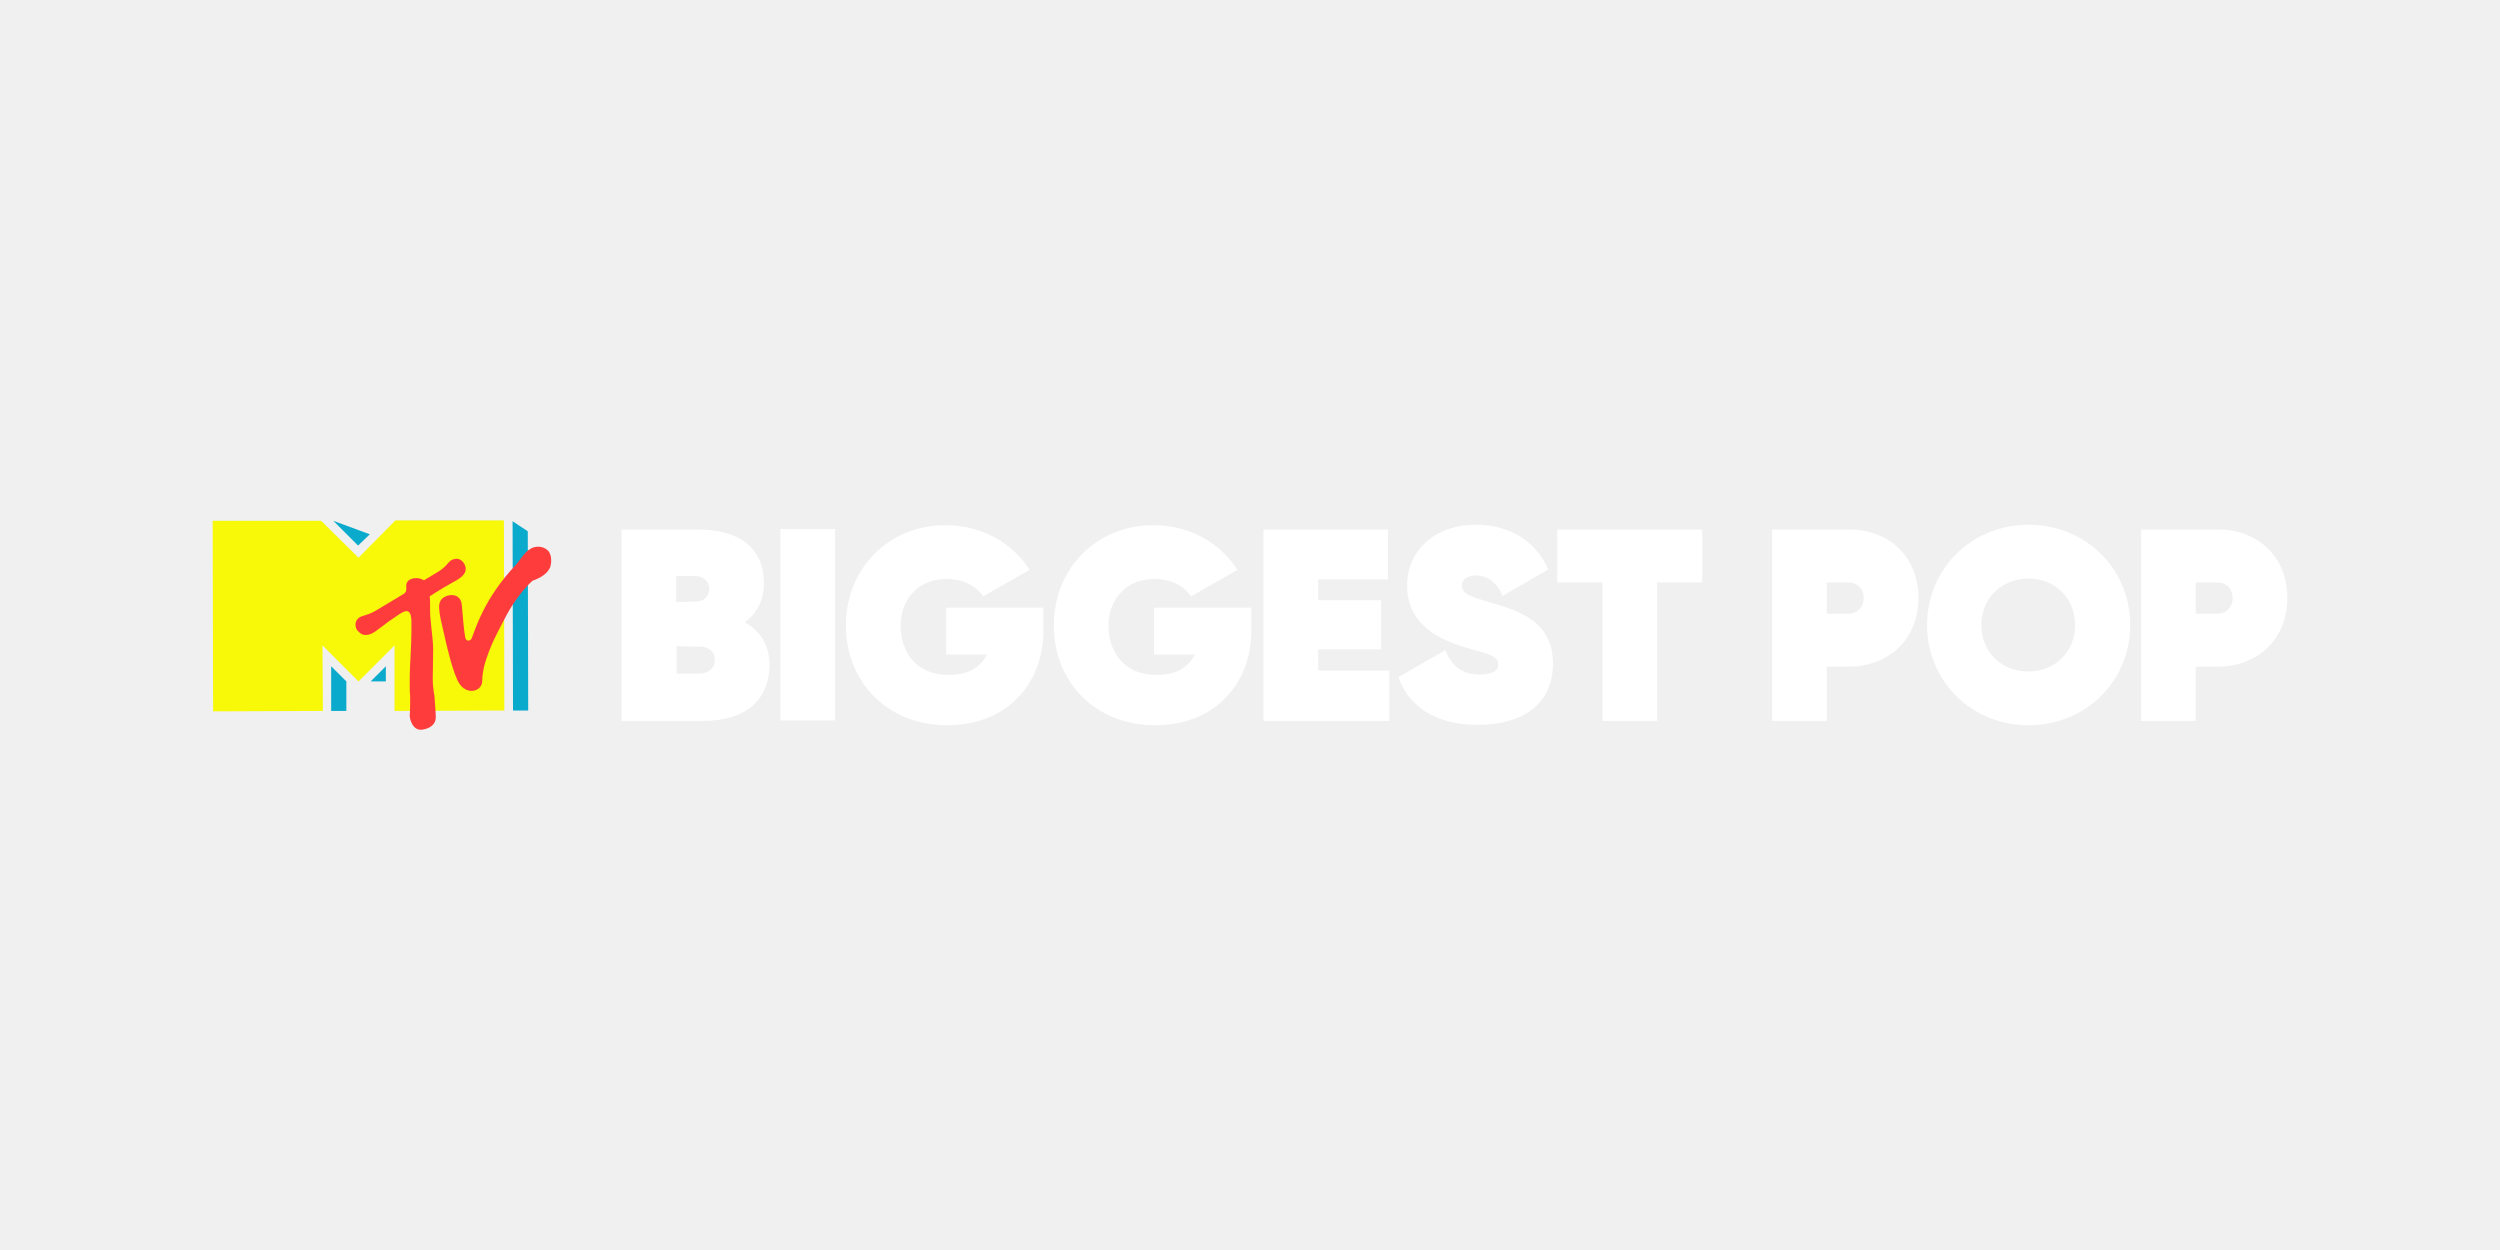
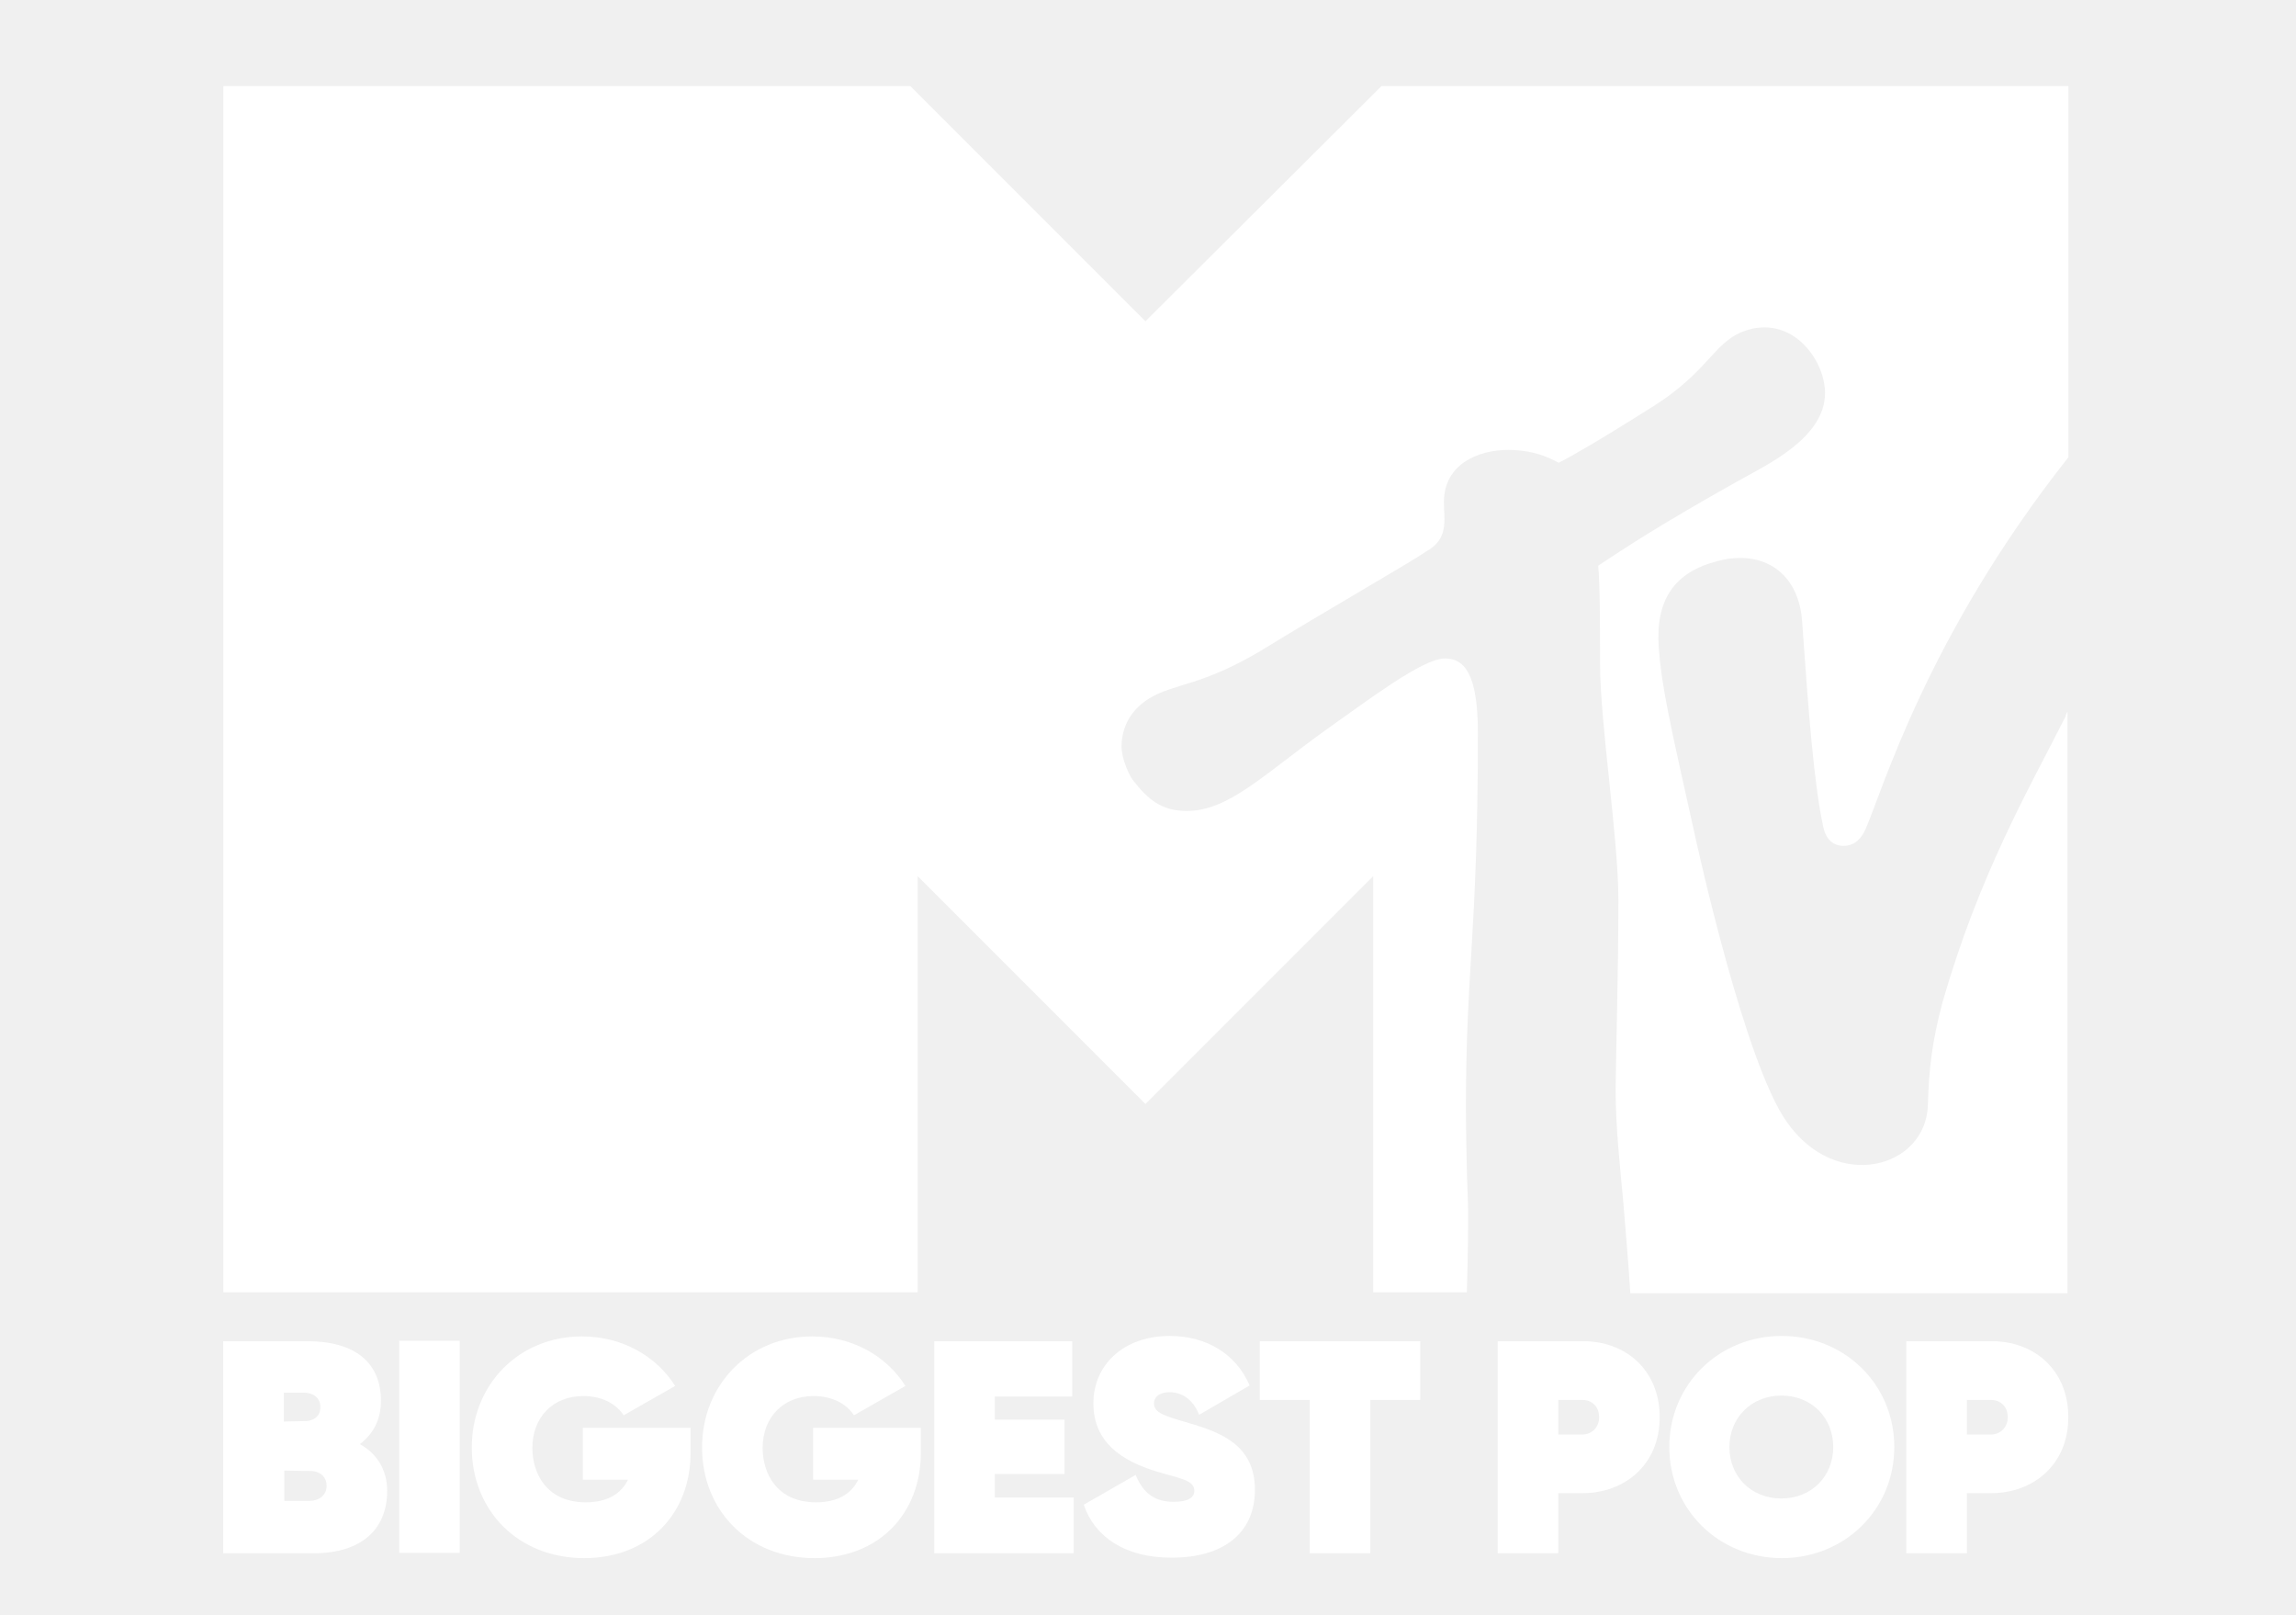
- <svg xmlns="http://www.w3.org/2000/svg" version="1.1" id="Capa_1" x="0px" y="0px" viewBox="0 0 576 288" style="enable-background:new 0 0 576 288;">
-   <style type="text/css">
- 	.st0{fill:#FFFFFF;}
- 	.st1{fill:#F7F908;}
- 	.st2{fill:#0AAACD;}
- 	.st3{fill:#FF3C3C;}
- </style>
-   <g>
-     <g>
-       <path class="st0" d="M177.3,153.1c0,7.9-5.2,13-15.4,13h-18.7v-44.1h17.5c10,0,15.3,4.5,15.3,12.4c0,3.9-1.6,6.9-4.4,9     C175.1,145.3,177.3,148.7,177.3,153.1z M155.8,132.8v5.9l4.9-0.1c1.4-0.2,2.7-1,2.7-2.9c0-2.1-1.7-3-3.4-3H155.8z M164.7,152.1     c0-1.8-1.1-2.8-2.8-3.1l-6-0.1v6.3h5.3C163.1,155.2,164.7,154,164.7,152.1z" />
-       <path class="st0" d="M192.4,121.9v44.1h-12.6v-44.1H192.4z" />
-       <path class="st0" d="M240.4,145.3c0,12.4-8.6,21.8-22.1,21.8c-13.9,0-23.4-10-23.4-23c0-13.1,9.8-23.1,22.9-23.1     c8.4,0,15.5,4.1,19.4,10.3l-10.7,6.1c-1.6-2.4-4.5-4-8.4-4c-6.4,0-10.6,4.5-10.6,10.8c0,5.2,2.9,11.3,11.1,11.3     c4.7,0,7.4-1.9,8.8-4.7h-9.4V140h22.4V145.3z" />
-       <path class="st0" d="M288.3,145.3c0,12.4-8.6,21.8-22.1,21.8c-13.9,0-23.4-10-23.4-23c0-13.1,9.8-23.1,22.9-23.1     c8.4,0,15.5,4.1,19.4,10.3l-10.7,6.1c-1.6-2.4-4.5-4-8.4-4c-6.4,0-10.6,4.5-10.6,10.8c0,5.2,2.9,11.3,11.1,11.3     c4.7,0,7.4-1.9,8.8-4.7h-9.4V140h22.4V145.3z" />
-       <path class="st0" d="M320.1,154.5v11.6h-29v-44.1h28.7v11.5h-16.1v4.8h14.5v11.3h-14.5v4.9H320.1z" />
-       <path class="st0" d="M322.2,156l10.8-6.2c1.6,4,4.2,5.6,7.9,5.6c3,0,4.3-0.9,4.3-2.3c0-2.3-3.3-2.6-7.8-4     c-7.3-2.2-13.2-6.1-13.2-14.2c0-7.9,6.2-14,15.9-14c7.3,0,13.7,3.5,16.6,10.3l-10.5,6.1c-1.3-3.3-3.7-4.7-6.1-4.7     c-2.3,0-3.3,1.1-3.3,2.3c0,2,2.1,2.6,7.2,4.1c6.9,2,13.8,4.7,13.8,13.9c0,9.1-6.7,14.1-17.2,14.1     C330.8,167.1,324.4,162.6,322.2,156z" />
-       <path class="st0" d="M392.2,134.2h-10.4v31.9h-12.6v-31.9h-10.4v-12.2h33.4V134.2z" />
-       <path class="st0" d="M442,137.8c0,9.8-7.2,15.8-16.1,15.8h-5v12.5h-12.6v-44.1h17.6C434.8,121.9,442,127.9,442,137.8z      M429.4,137.8c0-2.3-1.6-3.6-3.5-3.6h-5v7.2h5C427.8,141.4,429.4,140,429.4,137.8z" />
-       <path class="st0" d="M444,144c0-13,10.3-23.1,23.4-23.1c13,0,23.4,10,23.4,23.1c0,13-10.3,23.1-23.4,23.1     C454.3,167.1,444,157,444,144z M478.1,144c0-6.1-4.5-10.7-10.8-10.7c-6.2,0-10.8,4.6-10.8,10.7c0,6.1,4.5,10.7,10.8,10.7     C473.6,154.7,478.1,150.1,478.1,144z" />
-       <path class="st0" d="M527,137.8c0,9.8-7.2,15.8-16.1,15.8h-5v12.5h-12.6v-44.1h17.6C519.8,121.9,527,127.9,527,137.8z      M514.4,137.8c0-2.3-1.6-3.6-3.5-3.6h-5v7.2h5C512.8,141.4,514.4,140,514.4,137.8z" />
-     </g>
-     <g>
-       <g>
-         <polygon class="st1" points="91.1,119.9 82.6,128.5 74,120 49,120 49.1,163.9 74.4,163.8 74.3,148.7 82.6,157 90.9,148.7 &#13;&#10;    90.9,163.8 116.2,163.7 116.1,119.9" />
-         <g>
-           <polygon class="st2" points="118.1,120.1 118.2,163.7 121.7,163.7 121.6,122.4" />
-           <polygon class="st2" points="76.3,163.8 79.8,163.8 79.8,157 76.3,153.5" />
-           <polygon class="st2" points="88.9,157 88.9,153.5 85.4,157" />
-           <polygon class="st2" points="82.5,125.7 85.2,123.1 76.8,120" />
-         </g>
-         <g>
-           <path class="st3" d="M99.7,156.4c0-0.8,0.1-4.2,0.1-6.9c0-2.3-0.7-6.4-0.7-8.6c0-1.3,0-2.9-0.1-3.5c1.1-0.7,2.1-1.4,5.1-3.1       c1.1-0.6,3.2-1.6,3.2-3.2c0-1.1-1-2.7-2.6-2.3c-1.5,0.3-1.4,1.5-3.7,2.9c-1.9,1.2-2.9,1.7-3.3,2c-0.2-0.1-0.8-0.5-1.8-0.5       c-1.1,0-2.4,0.5-2.3,1.9c0,0.6,0.2,1.3-0.7,1.8c-0.5,0.3-3.5,2.1-6,3.6c-2.1,1.3-3.1,1.2-4,1.7c-0.8,0.5-1,1.2-1,1.8       c0,0.5,0.3,1.1,0.4,1.2c0.6,0.7,1.1,1.1,2,1.1c1.5,0,2.8-1.3,5.1-3c1.5-1,3.4-2.5,4.2-2.5c0.7,0,1.2,0.5,1.2,2.7       c0,7.3-0.4,8.5-0.4,13.6c0,0.9,0,2.6,0.1,3.3c0,0.9,0,3.6-0.1,4.5c0,0.8,0.7,3.6,3,3.2c2.4-0.4,3-1.8,3-2.8c0-1-0.2-3.6-0.3-4.9       C99.9,159.3,99.7,157.7,99.7,156.4z" />
-           <path class="st3" d="M126.2,126.8c-1.2-1.1-2.9-1-3.9-0.4c-1.5,0.8-2.6,2.8-3.3,3.6c-7.6,7.9-9.6,15.4-10.3,17       c-0.1,0.3-0.4,0.6-0.8,0.6c-0.3,0-0.6-0.2-0.7-0.7c-0.3-1.5-0.5-4.1-0.8-7.5c-0.1-1.8-1.5-2.6-3.1-2.2c-1.6,0.4-2.3,1.4-2.1,3.2       c0.1,1.4,0.4,2.7,1.3,6.5c0.2,0.9,1.9,8.6,3.4,10.7c1.8,2.6,5.1,1.7,5.2-0.6c0-1.3,0.2-2.4,0.5-3.7c1.3-4.6,3.1-7.7,4.5-10.4       c3.1-6.2,6.6-9.1,6.6-9.1c3.2-1.1,3.9-2.7,4.1-3.2C127,129.9,127.3,127.9,126.2,126.8z" />
-         </g>
-       </g>
+ <svg xmlns="http://www.w3.org/2000/svg" viewBox="0 0 320 225" role="img" aria-label="MTV Biggest Pop">
+   <g transform="translate(31 12) scale(1.28) translate(-187.5 -49.7)">
+     <path d="M374.8,149.4c-1.1,4.1-1.5,7.2-1.6,11.2-.2,6.9-10,9.6-15.4,1.8-4.5-6.4-9.6-29.4-10.2-32.2-2.5-11.2-3.4-15.2-3.7-19.3-.4-5.3,1.7-8.3,6.4-9.5,4.9-1.3,8.8,1.2,9.2,6.5,.7,10,1.3,17.8,2.3,22.4,.3,1.5,1.2,2.1,2.2,2.1,1.3,0,2-.9,2.4-1.8,1.8-4,6.6-20.9,22.1-40.5V49.7h-74.8l-25.7,25.6-25.6-25.6h-74.8V181h75.6v-45.3l24.8,24.8,24.8-24.8v45.3h10.2c.1-3.6,.2-8.3,.1-10.3-.1-2.1-.2-7.1-.2-9.9,0-15.2,1.3-18.9,1.3-40.7,0-6.5-1.5-8.1-3.6-8.1-2.4,0-8.3,4.5-12.7,7.6-7,5-10.8,9-15.4,9-2.7,0-4.2-1.2-5.9-3.4-.3-.4-1.2-2.2-1.2-3.6,0-1.6,.6-3.8,3.1-5.3,2.7-1.6,5.6-1.3,12-5.1,7.5-4.6,16.6-9.8,18-10.8,2.6-1.4,2-3.5,2-5.4,0-4.2,3.8-5.7,7-5.7s5.1,1.2,5.5,1.4c1.2-.6,4.2-2.3,9.9-5.9,7-4.3,6.9-7.7,11.2-8.7,4.8-1,7.9,3.7,7.9,7,0,4.9-6.3,7.8-9.5,9.6-8.9,5-12,7.1-15.2,9.2,.2,2,.2,6.6,.2,10.6,0,6.6,2,19,2,25.8,0,8.1-.3,18.2-.3,20.7,0,4,.5,8.6,.8,11.8,.2,2.6,.6,6.9,.8,10.3h47.6v-63.3c-.1,.2-.2,.3-.2,.5-4.1,8.1-9.4,17.2-13.4,31.1" fill="#fff" />
+   </g>
+   <g transform="translate(-34.66837 -41.5971) scale(1.21821)">
+     <g transform="translate(54 187) scale(.55) translate(-143.2 -121)">
+       <path d="M177.3,153.1c0,7.9-5.2,13-15.4,13h-18.7v-44.1h17.5c10,0,15.3,4.5,15.3,12.4c0,3.9-1.6,6.9-4.4,9 C175.1,145.3,177.3,148.7,177.3,153.1z M155.8,132.8v5.9l4.9-0.1c1.4-0.2,2.7-1,2.7-2.9c0-2.1-1.7-3-3.4-3H155.8z M164.7,152.1 c0-1.8-1.1-2.8-2.8-3.1l-6-0.1v6.3h5.3C163.1,155.2,164.7,154,164.7,152.1z" fill="#fff" />
+       <path d="M192.4,121.9v44.1h-12.6v-44.1H192.4z" fill="#fff" />
+       <path d="M240.4,145.3c0,12.4-8.6,21.8-22.1,21.8c-13.9,0-23.4-10-23.4-23c0-13.1,9.8-23.1,22.9-23.1 c8.4,0,15.5,4.1,19.4,10.3l-10.7,6.1c-1.6-2.4-4.5-4-8.4-4c-6.4,0-10.6,4.5-10.6,10.8c0,5.2,2.9,11.3,11.1,11.3 c4.7,0,7.4-1.9,8.8-4.7h-9.4V140h22.4V145.3z" fill="#fff" />
+       <path d="M288.3,145.3c0,12.4-8.6,21.8-22.1,21.8c-13.9,0-23.4-10-23.4-23c0-13.1,9.8-23.1,22.9-23.1 c8.4,0,15.5,4.1,19.4,10.3l-10.7,6.1c-1.6-2.4-4.5-4-8.4-4c-6.4,0-10.6,4.5-10.6,10.8c0,5.2,2.9,11.3,11.1,11.3 c4.7,0,7.4-1.9,8.8-4.7h-9.4V140h22.4V145.3z" fill="#fff" />
+       <path d="M320.1,154.5v11.6h-29v-44.1h28.7v11.5h-16.1v4.8h14.5v11.3h-14.5v4.9H320.1z" fill="#fff" />
+       <path d="M322.2,156l10.8-6.2c1.6,4,4.2,5.6,7.9,5.6c3,0,4.3-0.9,4.3-2.3c0-2.3-3.3-2.6-7.8-4 c-7.3-2.2-13.2-6.1-13.2-14.2c0-7.9,6.2-14,15.9-14c7.3,0,13.7,3.5,16.6,10.3l-10.5,6.1c-1.3-3.3-3.7-4.7-6.1-4.7 c-2.3,0-3.3,1.1-3.3,2.3c0,2,2.1,2.6,7.2,4.1c6.9,2,13.8,4.7,13.8,13.9c0,9.1-6.7,14.1-17.2,14.1 C330.8,167.1,324.4,162.6,322.2,156z" fill="#fff" />
+       <path d="M392.2,134.2h-10.4v31.9h-12.6v-31.9h-10.4v-12.2h33.4V134.2z" fill="#fff" />
+       <path d="M442,137.8c0,9.8-7.2,15.8-16.1,15.8h-5v12.5h-12.6v-44.1h17.6C434.8,121.9,442,127.9,442,137.8z M429.4,137.8c0-2.3-1.6-3.6-3.5-3.6h-5v7.2h5C427.8,141.4,429.4,140,429.4,137.8z" fill="#fff" />
+       <path d="M444,144c0-13,10.3-23.1,23.4-23.1c13,0,23.4,10,23.4,23.1c0,13-10.3,23.1-23.4,23.1 C454.3,167.1,444,157,444,144z M478.1,144c0-6.1-4.5-10.7-10.8-10.7c-6.2,0-10.8,4.6-10.8,10.7c0,6.1,4.5,10.7,10.8,10.7 C473.6,154.7,478.1,150.1,478.1,144z" fill="#fff" />
+       <path d="M527,137.8c0,9.8-7.2,15.8-16.1,15.8h-5v12.5h-12.6v-44.1h17.6C519.8,121.9,527,127.9,527,137.8z M514.4,137.8c0-2.3-1.6-3.6-3.5-3.6h-5v7.2h5C512.8,141.4,514.4,140,514.4,137.8z" fill="#fff" />
    </g>
  </g>
</svg>
